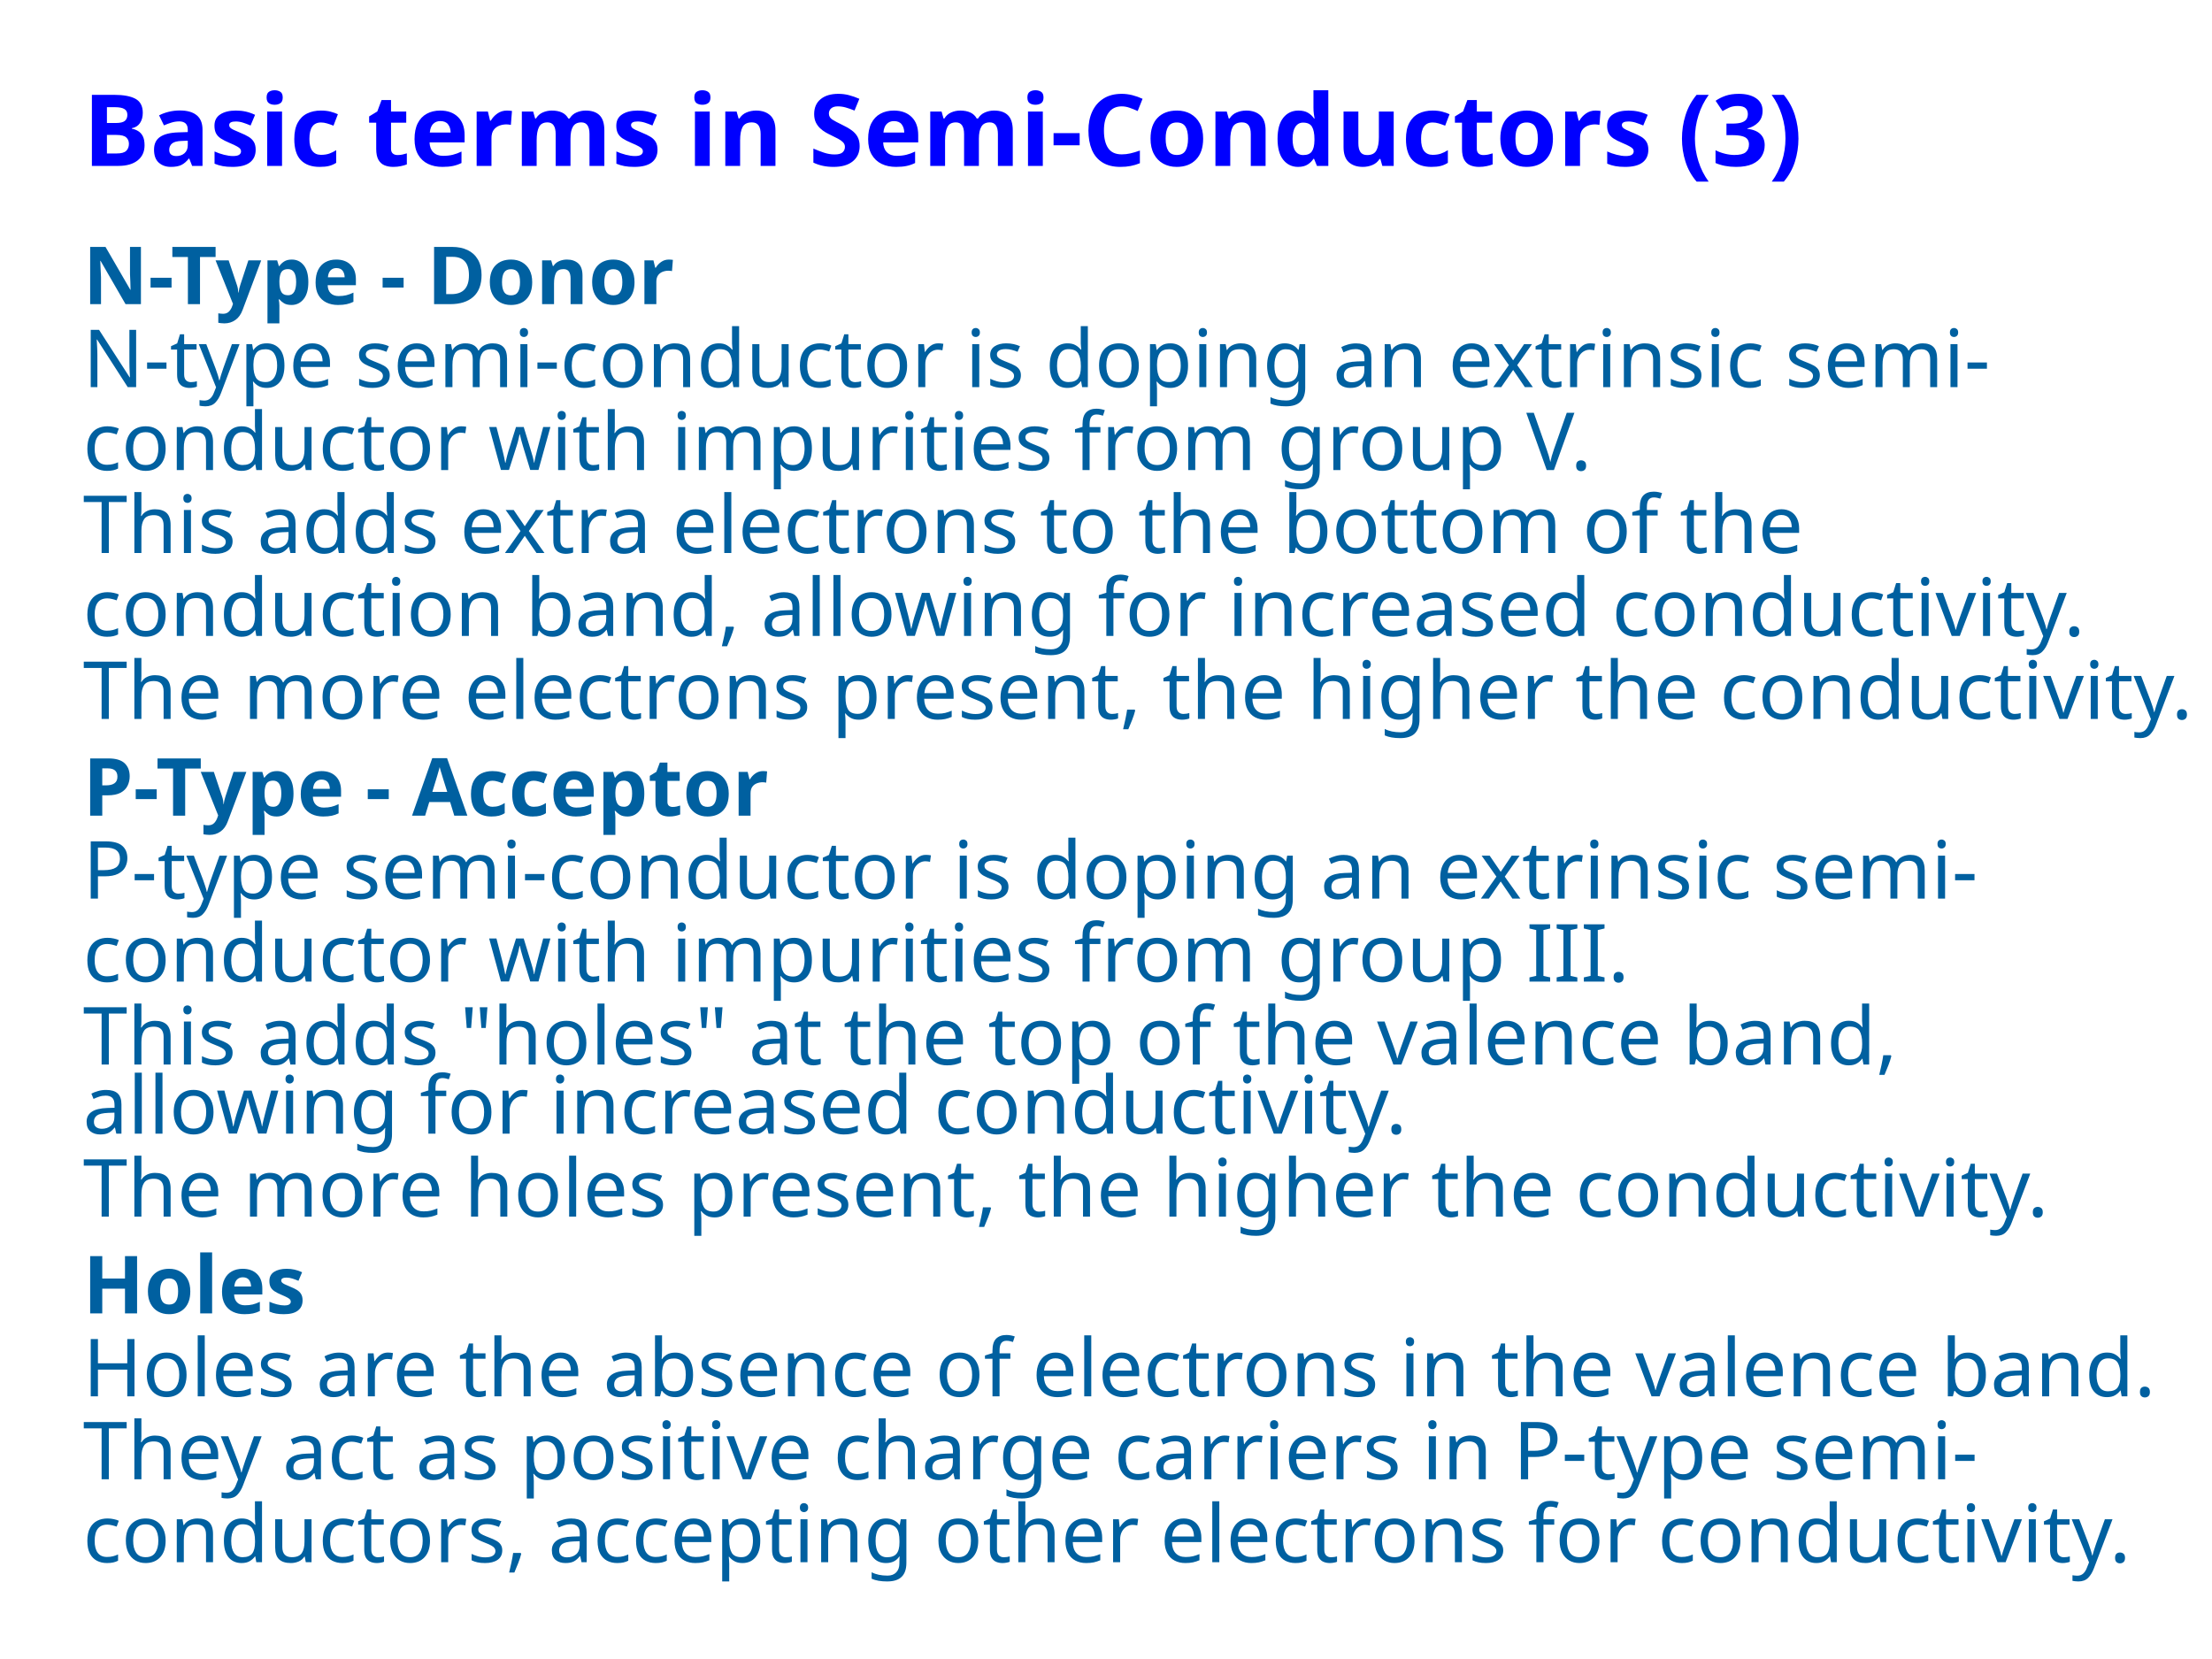
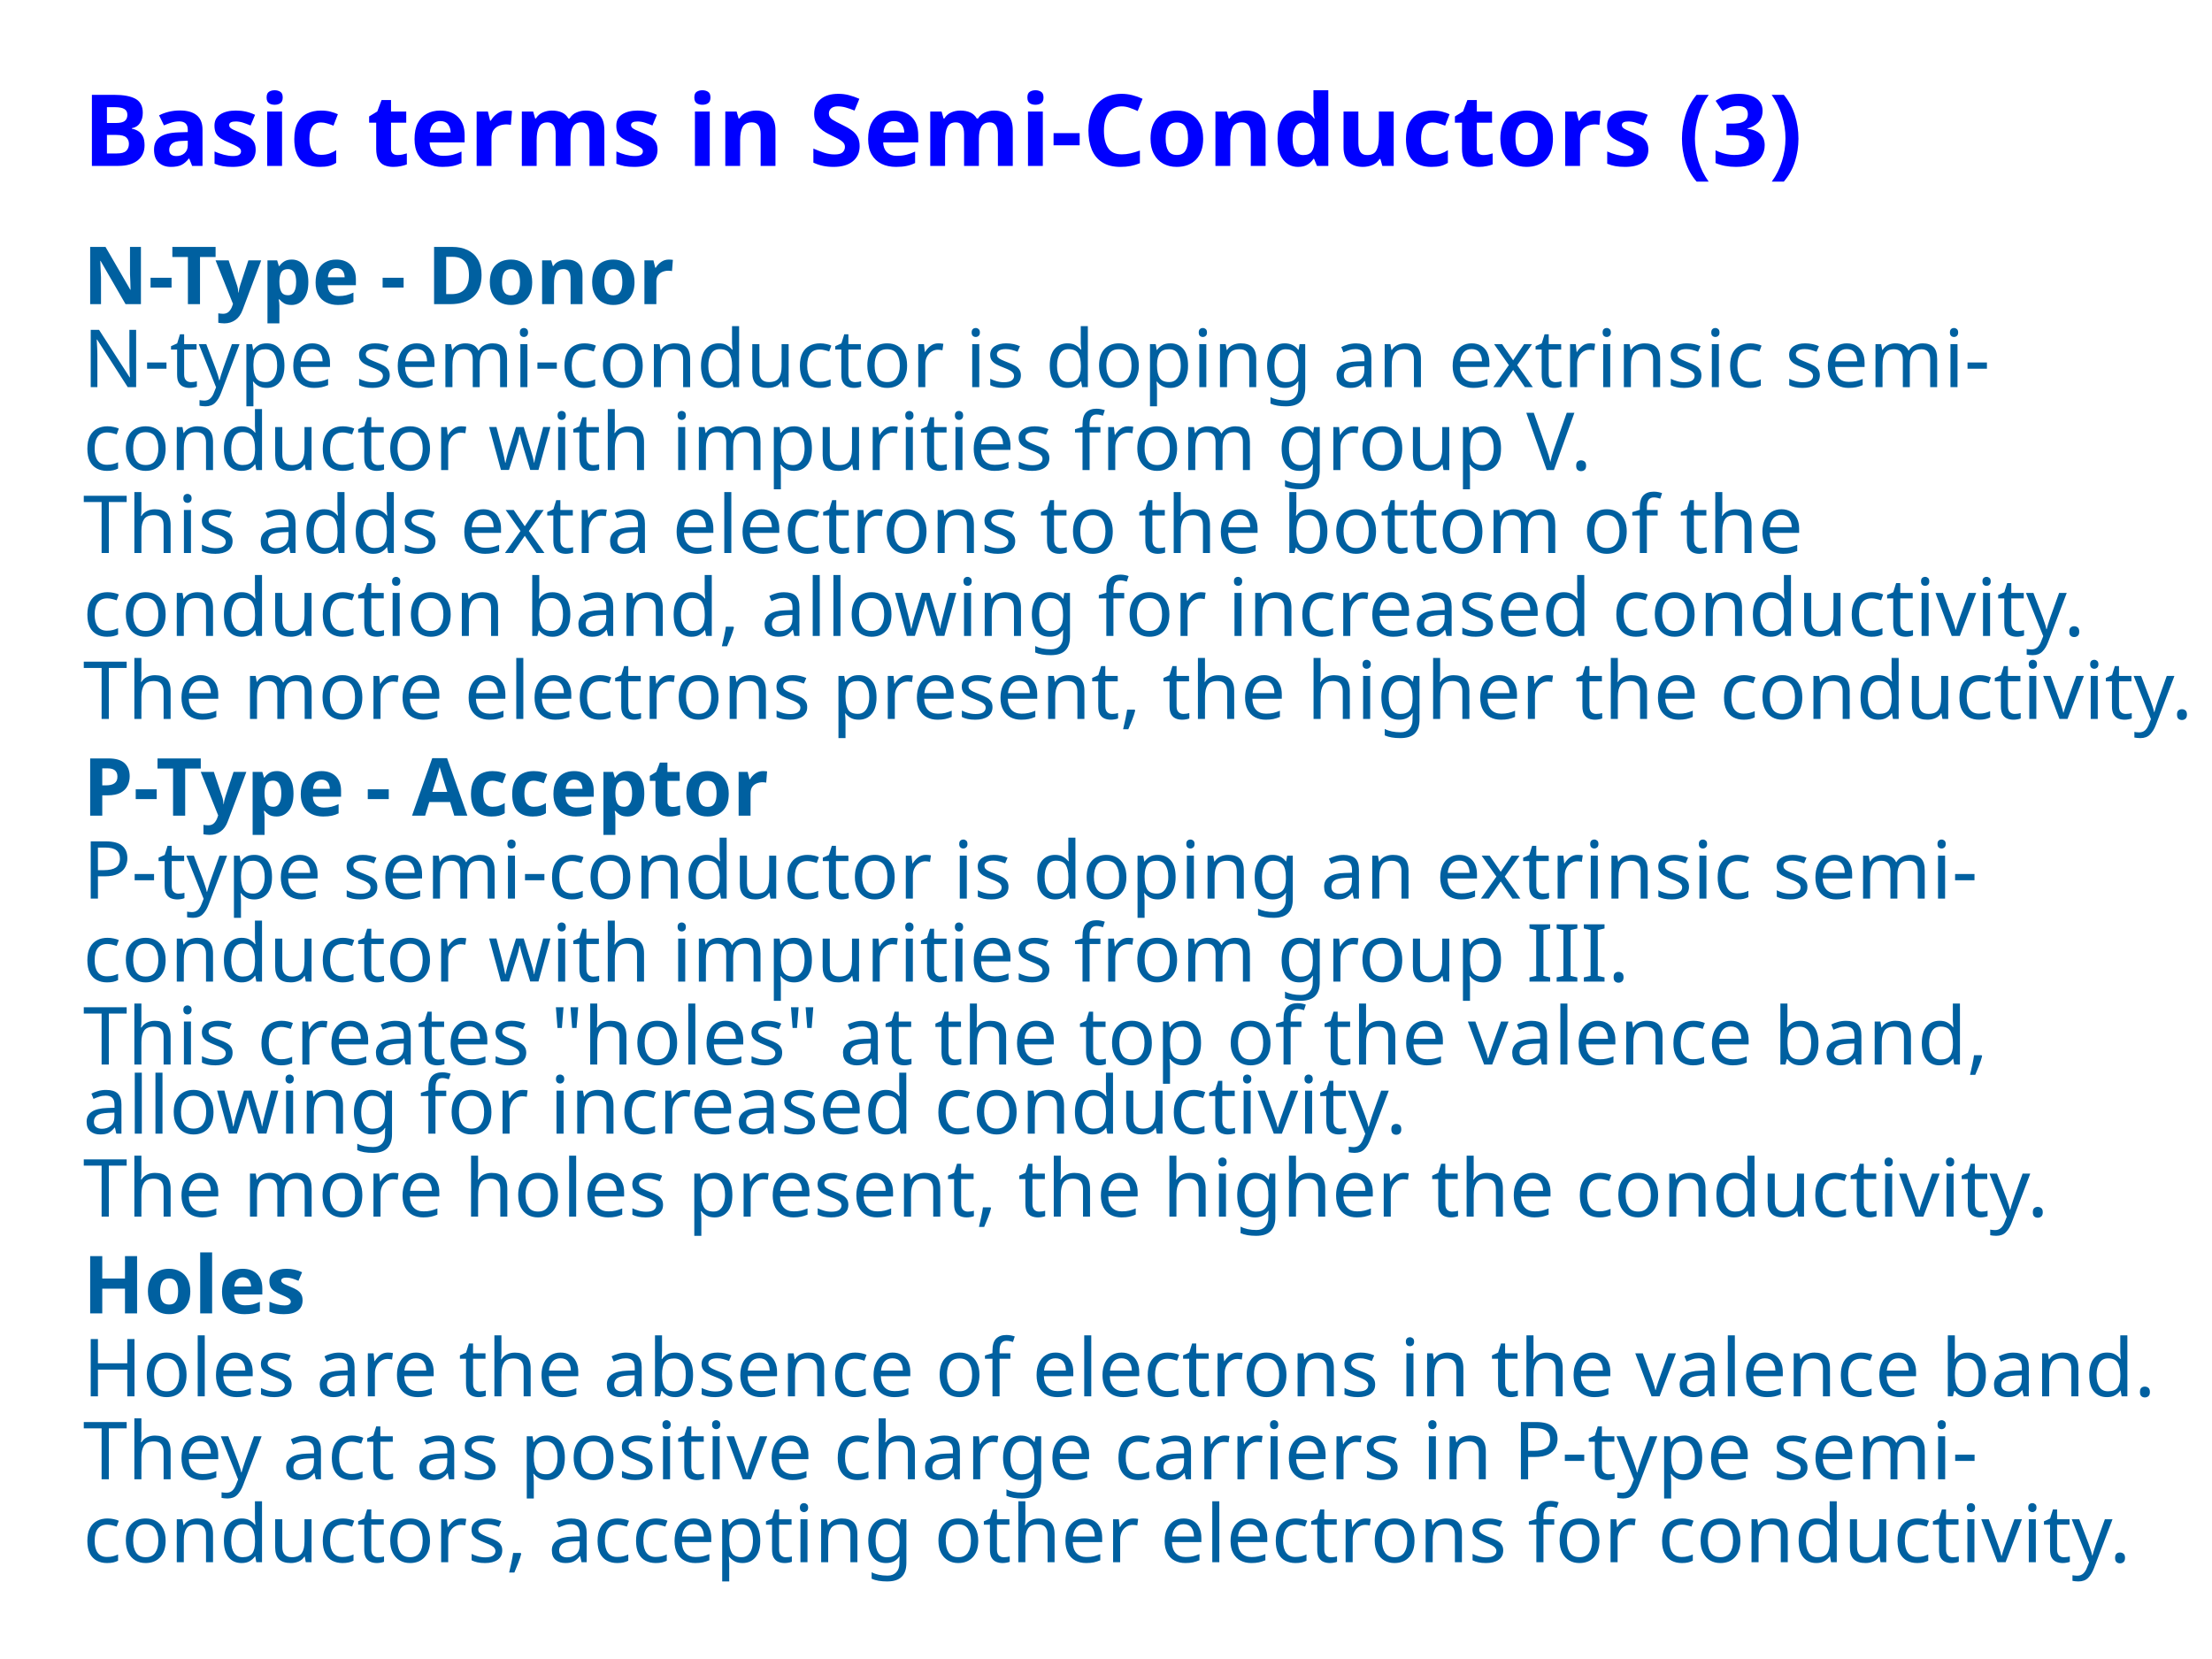
<svg xmlns="http://www.w3.org/2000/svg" id="svg1" version="1.1" viewBox="0 0 800 600" width="800" height="600" preserveAspectRatio="xMidYMid" fill-rule="evenodd">
  <defs>
    </defs>
  <g id="page1">
    <g id="layer1" style="display:inline">
      <rect id="white_background" x="0" y="0" width="800" height="600" fill="white">
            </rect>
    </g>
    <g id="layer2" style="display:inline">
      <text font-family="Ubuntu" font-size="36" font-weight="bold" fill="#0000ff">
        <tspan x="30" y="60">Basic terms in Semi-Conductors (3)</tspan>
      </text>
      <text font-family="Ubuntu" font-size="29" font-weight="norm" fill="#0060a0">
        <tspan x="30" y="110" font-weight="bold">N-Type - Donor</tspan>
        <tspan x="30" y="140">N-type semi-conductor is doping an extrinsic semi-</tspan>
        <tspan x="30" y="170">conductor with impurities from group V.</tspan>
        <tspan x="30" y="200">This adds extra electrons to the bottom of the</tspan>
        <tspan x="30" y="230">conduction band, allowing for increased conductivity.</tspan>
        <tspan x="30" y="260">The more electrons present, the higher the conductivity.</tspan>
        <tspan x="30" y="295" font-weight="bold">P-Type - Acceptor</tspan>
        <tspan x="30" y="325">P-type semi-conductor is doping an extrinsic semi-</tspan>
        <tspan x="30" y="355">conductor with impurities from group III.</tspan>
-         <tspan x="30" y="385">This adds "holes" at the top of the valence band,</tspan>
+         <tspan x="30" y="385">This creates "holes" at the top of the valence band,</tspan>
        <tspan x="30" y="410">allowing for increased conductivity.</tspan>
        <tspan x="30" y="440">The more holes present, the higher the conductivity.</tspan>
        <tspan x="30" y="475" font-weight="bold">Holes</tspan>
        <tspan x="30" y="505">Holes are the absence of electrons in the valence band.</tspan>
        <tspan x="30" y="535">They act as positive charge carriers in P-type semi-</tspan>
        <tspan x="30" y="565">conductors, accepting other electrons for conductivity.</tspan>
      </text>
    </g>
  </g>
</svg>
